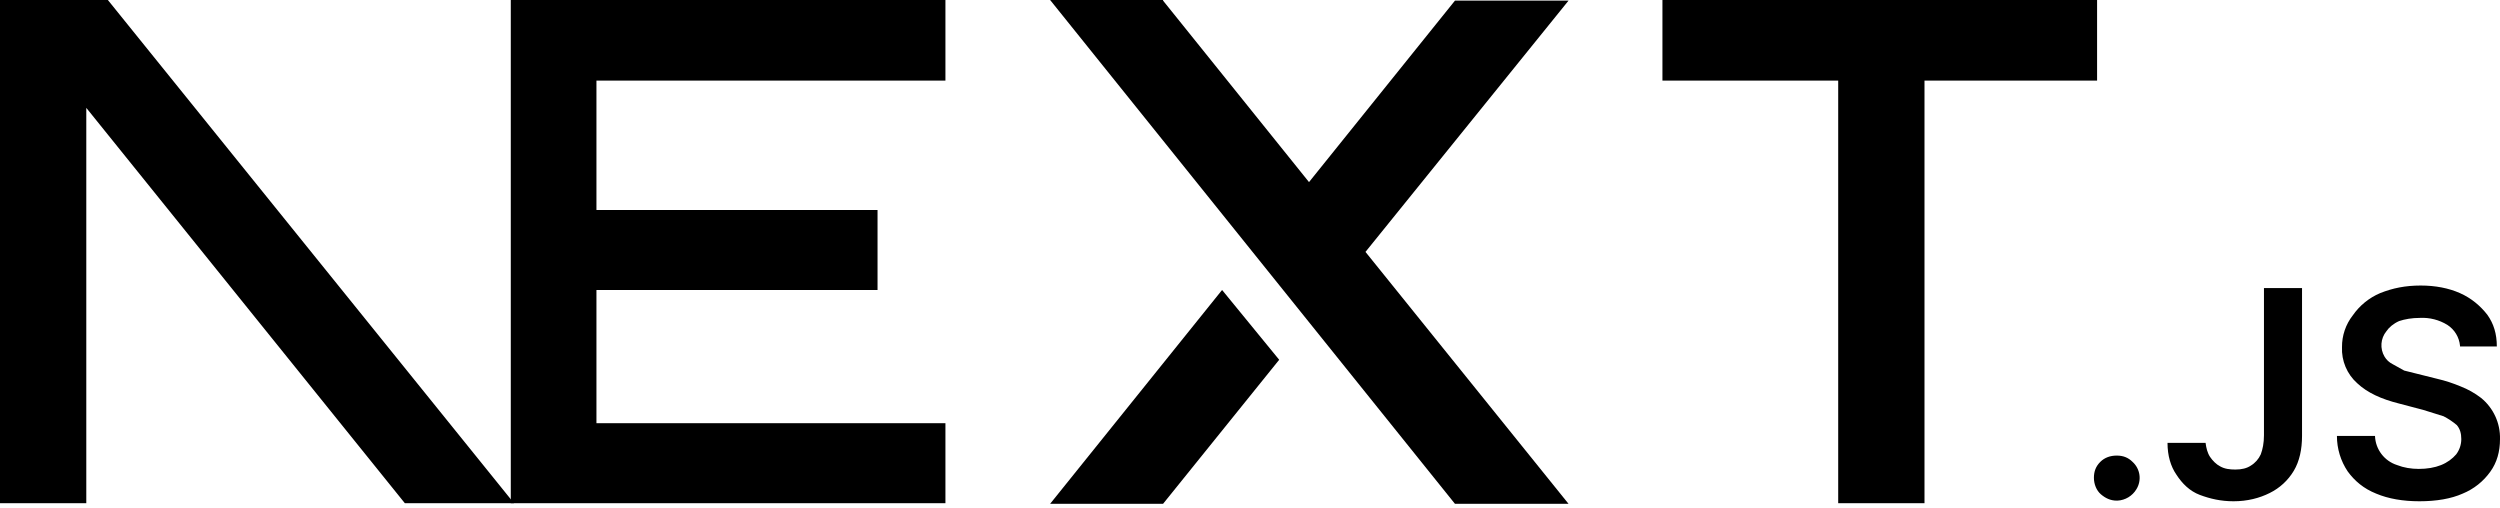
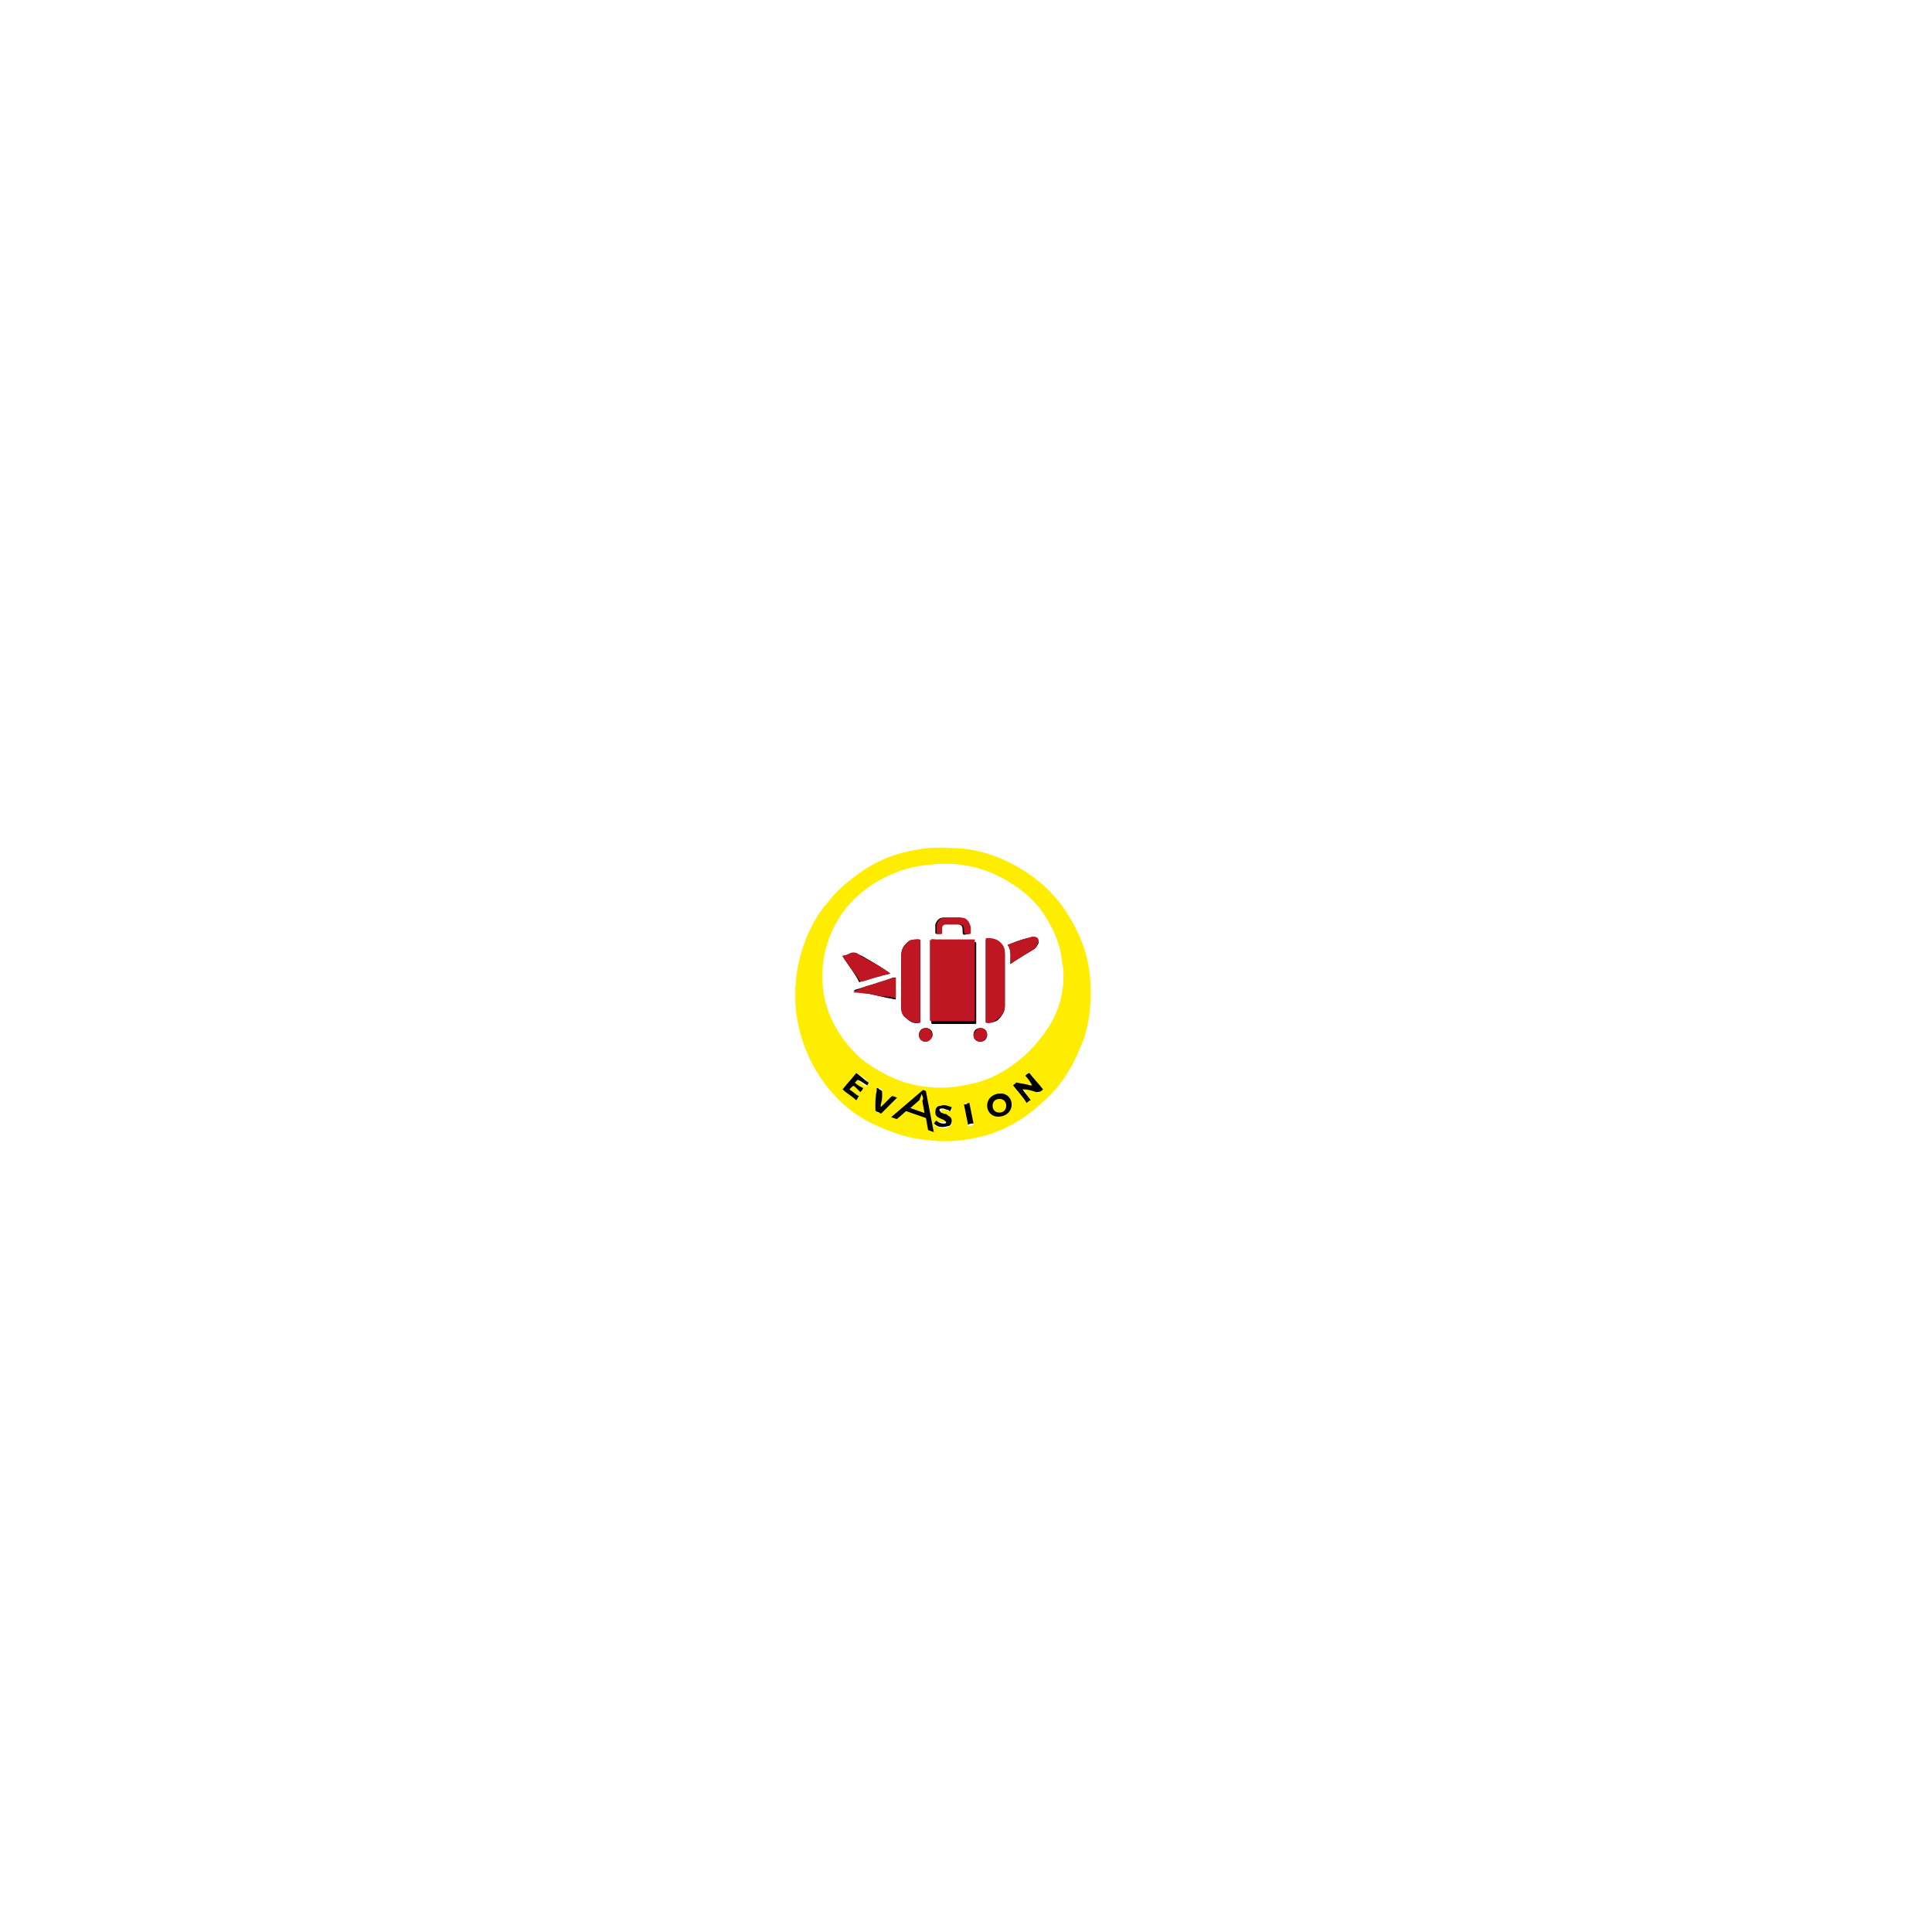
- <svg xmlns="http://www.w3.org/2000/svg" fill="none" viewBox="0 0 394 80">
-   <path fill="#000" d="M262 0h68.5v12.7h-27.2v66.6h-13.6V12.7H262V0ZM149 0v12.7H94v20.4h44.3v12.6H94v21h55v12.6H80.5V0h68.7zm34.3 0h-17.8l63.8 79.4h17.9l-32-39.7 32-39.6h-17.9l-23 28.6-23-28.6zm18.3 56.7-9-11-27.1 33.7h17.8l18.3-22.7z" />
-   <path fill="#000" d="M81 79.3 17 0H0v79.3h13.6V17l50.2 62.3H81Zm252.6-.4c-1 0-1.8-.4-2.5-1s-1.1-1.6-1.1-2.6.3-1.8 1-2.5 1.6-1 2.6-1 1.8.3 2.5 1a3.4 3.4 0 0 1 .6 4.3 3.7 3.7 0 0 1-3 1.8zm23.2-33.5h6v23.3c0 2.1-.4 4-1.3 5.5a9.1 9.1 0 0 1-3.8 3.5c-1.6.8-3.5 1.3-5.7 1.3-2 0-3.7-.4-5.3-1s-2.8-1.8-3.7-3.2c-.9-1.3-1.4-3-1.4-5h6c.1.8.3 1.6.7 2.2s1 1.2 1.6 1.5c.7.4 1.5.5 2.4.5 1 0 1.8-.2 2.4-.6a4 4 0 0 0 1.6-1.8c.3-.8.5-1.8.5-3V45.5zm30.9 9.1a4.4 4.4 0 0 0-2-3.3 7.5 7.5 0 0 0-4.3-1.1c-1.3 0-2.4.2-3.3.5-.9.4-1.6 1-2 1.6a3.5 3.5 0 0 0-.3 4c.3.5.7.9 1.3 1.2l1.8 1 2 .5 3.2.8c1.3.3 2.5.7 3.7 1.2a13 13 0 0 1 3.2 1.8 8.1 8.1 0 0 1 3 6.5c0 2-.5 3.7-1.5 5.1a10 10 0 0 1-4.4 3.5c-1.8.8-4.1 1.2-6.8 1.2-2.6 0-4.9-.4-6.8-1.2-2-.8-3.4-2-4.5-3.5a10 10 0 0 1-1.7-5.6h6a5 5 0 0 0 3.5 4.6c1 .4 2.2.6 3.4.6 1.3 0 2.5-.2 3.5-.6 1-.4 1.8-1 2.4-1.7a4 4 0 0 0 .8-2.4c0-.9-.2-1.6-.7-2.2a11 11 0 0 0-2.1-1.4l-3.2-1-3.8-1c-2.8-.7-5-1.7-6.6-3.2a7.2 7.2 0 0 1-2.4-5.7 8 8 0 0 1 1.7-5 10 10 0 0 1 4.3-3.5c2-.8 4-1.2 6.4-1.2 2.3 0 4.4.4 6.2 1.2 1.8.8 3.2 2 4.3 3.4 1 1.4 1.5 3 1.5 5h-5.8z" />
+ <svg xmlns="http://www.w3.org/2000/svg" version="1.1" id="Calque_1" x="0px" y="0px" viewBox="0 0 14.17 14.17" style="enable-background:new 0 0 14.17 14.17;" xml:space="preserve">
+   <style type="text/css">
+ 	.st0{fill:#FFED00;}
+ 	.st1{fill:#BE1622;}
+ 	.st2{font-family:'AdobeArabic-Regular';}
+ 	.st3{font-size:0.367px;}
+ </style>
+   <g>
+     <g>
+       <path class="st0" d="M8,7.28c0,0.14-0.02,0.28-0.08,0.41c-0.06,0.15-0.15,0.29-0.28,0.4C7.51,8.21,7.36,8.3,7.18,8.34    C7.05,8.37,6.92,8.38,6.79,8.36c-0.12-0.01-0.24-0.05-0.35-0.1C6.25,8.18,6.1,8.04,5.99,7.86C5.91,7.73,5.86,7.58,5.84,7.43    c-0.02-0.18,0-0.36,0.07-0.54C5.95,6.79,6,6.7,6.07,6.62c0.06-0.08,0.13-0.14,0.21-0.2c0.12-0.09,0.25-0.15,0.4-0.18    c0.1-0.02,0.2-0.03,0.3-0.02C7.16,6.22,7.34,6.28,7.5,6.38c0.18,0.11,0.31,0.26,0.4,0.45C7.97,6.97,8,7.12,8,7.28z M7.8,7.16    c0-0.03,0-0.07-0.01-0.1C7.78,6.93,7.73,6.82,7.66,6.71C7.59,6.6,7.49,6.52,7.37,6.45C7.21,6.36,7.03,6.32,6.84,6.34    C6.68,6.35,6.54,6.4,6.41,6.48C6.32,6.54,6.25,6.6,6.19,6.68c-0.13,0.18-0.18,0.38-0.15,0.6c0.03,0.19,0.13,0.35,0.27,0.48    c0.1,0.08,0.21,0.14,0.33,0.18c0.14,0.04,0.28,0.05,0.43,0.02c0.13-0.02,0.25-0.07,0.36-0.15c0.1-0.07,0.18-0.16,0.25-0.26    C7.76,7.43,7.8,7.3,7.8,7.16z M7.52,7.89c0.02,0.02,0.04,0.05,0.06,0.07c-0.01,0-0.02,0-0.02,0C7.53,7.95,7.5,7.95,7.47,7.94    c0,0-0.01,0-0.01,0C7.45,7.94,7.44,7.95,7.43,7.96C7.46,8,7.5,8.04,7.53,8.09c0.01-0.01,0.02-0.02,0.03-0.02    C7.54,8.04,7.52,8.01,7.5,7.98c0.01,0,0.01,0,0.01,0C7.54,7.99,7.57,8,7.6,8.01c0.02,0.01,0.03,0,0.04-0.02    c-0.03-0.04-0.06-0.08-0.1-0.12C7.54,7.87,7.53,7.88,7.52,7.89z M6.29,7.92c0.02,0.02,0.04,0.03,0.06,0.05    c0.01-0.01,0.01-0.02,0.02-0.03C6.35,7.91,6.32,7.89,6.28,7.87c-0.03,0.04-0.07,0.08-0.1,0.12c0.03,0.03,0.07,0.05,0.1,0.08    C6.29,8.06,6.29,8.05,6.3,8.04C6.28,8.03,6.26,8.01,6.23,7.99c0,0,0-0.01,0.01-0.01c0.02-0.02,0.02-0.02,0.04,0    C6.29,7.99,6.3,8,6.31,8.01C6.32,8,6.33,7.99,6.33,7.99C6.31,7.97,6.29,7.96,6.27,7.94C6.28,7.93,6.29,7.92,6.29,7.92z M6.98,8.12    C6.95,8.11,6.93,8.1,6.9,8.11C6.87,8.11,6.86,8.13,6.86,8.16c0,0.02,0.02,0.03,0.03,0.04c0.01,0,0.03,0.01,0.04,0.01    c0.01,0,0.01,0.01,0.01,0.01c0,0-0.01,0.01-0.01,0.01c-0.01,0-0.01,0-0.02,0c-0.01,0-0.03-0.01-0.04-0.01    C6.86,8.23,6.86,8.24,6.85,8.25c0.03,0.02,0.07,0.03,0.1,0.02c0.02-0.01,0.03-0.02,0.03-0.04c0-0.02-0.01-0.03-0.03-0.04    c-0.01,0-0.01,0-0.02-0.01c-0.01,0-0.02-0.01-0.03-0.01C6.9,8.17,6.9,8.16,6.9,8.15c0-0.01,0.01-0.01,0.02-0.01    c0.01,0,0.02,0,0.04,0.01c0.01,0,0.01,0,0.02,0.01C6.97,8.14,6.98,8.13,6.98,8.12z M6.43,7.98c0,0.01,0,0.01,0,0.01    c0,0.04,0,0.09-0.01,0.13c0,0.03,0,0.03,0.02,0.04c0.01,0,0.01,0,0.02,0C6.49,8.14,6.51,8.12,6.53,8.1    c0.02-0.02,0.03-0.03,0.05-0.05c-0.01,0-0.02-0.01-0.03-0.01c0,0-0.01,0-0.01,0C6.52,8.06,6.5,8.08,6.48,8.1    c0,0.01-0.01,0.01-0.02,0.02c0-0.01,0-0.01,0-0.02c0-0.03,0-0.05,0.01-0.08c0-0.03,0-0.03-0.02-0.04    C6.44,7.98,6.44,7.98,6.43,7.98z M7.07,8.1C7.08,8.15,7.09,8.2,7.1,8.26c0.01,0,0.02,0,0.04-0.01C7.13,8.2,7.12,8.15,7.11,8.1    c0,0-0.01-0.01-0.01,0C7.09,8.09,7.09,8.09,7.07,8.1z" />
+       <path d="M6.83,6.89c0,0.01,0,0.01,0,0.02c0,0.1,0,0.2,0,0.3c0,0.09,0,0.18,0,0.28c0,0.01,0,0.02,0.01,0.02c0.1,0,0.2,0,0.31,0    c0.01,0,0.01,0,0.01-0.01c0-0.04,0-0.08,0-0.12c0-0.15,0-0.31,0-0.46c0-0.01,0-0.01-0.01-0.01c-0.08,0-0.16,0-0.23,0    C6.88,6.89,6.85,6.89,6.83,6.89z M6.75,7.5c0-0.01,0-0.02,0-0.02c0-0.17,0-0.35,0-0.52c0-0.02,0-0.04,0-0.06c0,0,0-0.01-0.01-0.01    c-0.02,0-0.05,0-0.07,0.01C6.63,6.93,6.61,6.96,6.61,7.01c0,0.13,0,0.25,0,0.38c0,0.03,0.01,0.06,0.04,0.08    C6.68,7.5,6.71,7.51,6.75,7.5z M7.23,7.5c0.03,0,0.07,0,0.09-0.02c0.03-0.03,0.05-0.06,0.05-0.1c0-0.12,0-0.25,0-0.37    c0-0.02,0-0.04-0.01-0.06C7.33,6.91,7.29,6.89,7.24,6.89c-0.01,0-0.01,0-0.01,0.01c0,0.02,0,0.04,0,0.06c0,0.17,0,0.34,0,0.52    C7.23,7.49,7.23,7.49,7.23,7.5z M6.53,7.14C6.46,7.09,6.39,7.05,6.32,7.01C6.29,7,6.27,6.98,6.24,6.99C6.22,7,6.2,7.01,6.18,7.01    c0,0.01,0.01,0.01,0.01,0.02C6.23,7.09,6.27,7.14,6.3,7.2c0,0.01,0.01,0,0.01,0c0.05-0.01,0.09-0.03,0.14-0.04    C6.48,7.15,6.5,7.15,6.53,7.14z M6.57,7.17c-0.01,0-0.01,0-0.02,0C6.5,7.19,6.45,7.21,6.4,7.22C6.36,7.23,6.31,7.25,6.27,7.26    c0,0-0.01,0.01-0.01,0.01c0,0,0.01,0,0.01,0c0.04,0.01,0.07,0.01,0.11,0.02C6.42,7.3,6.47,7.31,6.51,7.32    c0.02,0,0.04,0.01,0.06,0.01C6.57,7.27,6.57,7.22,6.57,7.17z M7.41,7.07C7.41,7.07,7.41,7.07,7.41,7.07    C7.47,7.03,7.52,7,7.57,6.97C7.59,6.96,7.6,6.95,7.61,6.93c0.01-0.01,0.01-0.03,0-0.04C7.6,6.88,7.58,6.87,7.57,6.88    C7.53,6.88,7.5,6.89,7.47,6.9C7.44,6.91,7.42,6.92,7.39,6.93C7.42,6.97,7.41,7.02,7.41,7.07z M6.99,6.73    C6.99,6.73,6.99,6.73,6.99,6.73c-0.02,0-0.04,0-0.07,0c-0.03,0-0.05,0.02-0.06,0.05c0,0.02,0,0.04,0,0.06c0,0,0,0.01,0.01,0.01    c0.01,0,0.02,0,0.03,0c0,0,0-0.01,0-0.01c0-0.01,0-0.02,0-0.03c0-0.02,0.01-0.03,0.03-0.03c0.03,0,0.06,0,0.09,0    c0.03,0,0.04,0.01,0.04,0.04c0,0.04,0,0.04,0.04,0.03c0,0,0,0,0,0c0.01,0,0.01,0,0.01-0.01c0-0.01,0-0.03,0-0.04    c0-0.04-0.03-0.06-0.07-0.07C7.03,6.73,7.01,6.73,6.99,6.73z M6.84,7.59c0-0.03-0.02-0.05-0.05-0.05c-0.03,0-0.05,0.02-0.05,0.05    c0,0.03,0.02,0.05,0.05,0.05C6.81,7.64,6.84,7.61,6.84,7.59z M7.19,7.54c-0.03,0-0.05,0.02-0.05,0.05c0,0.03,0.02,0.05,0.05,0.05    c0.03,0,0.05-0.02,0.05-0.05C7.24,7.56,7.22,7.54,7.19,7.54z" />
+       <path d="M7.52,7.89c0.01-0.01,0.02-0.02,0.03-0.02c0.03,0.04,0.07,0.08,0.1,0.12C7.63,8.01,7.62,8.01,7.6,8.01    C7.57,8,7.54,7.99,7.51,7.99c0,0,0,0-0.01,0c0.02,0.03,0.04,0.05,0.06,0.08C7.55,8.07,7.54,8.08,7.53,8.09    C7.5,8.04,7.46,8,7.43,7.96c0.01-0.01,0.02-0.01,0.02-0.02c0,0,0.01,0,0.01,0C7.5,7.95,7.53,7.95,7.55,7.96c0.01,0,0.01,0,0.02,0    C7.56,7.94,7.54,7.91,7.52,7.89z" />
+       <path d="M7.32,8.19c-0.05,0-0.08-0.04-0.08-0.08c0-0.05,0.04-0.09,0.1-0.09c0.05,0,0.08,0.04,0.08,0.08    C7.42,8.15,7.38,8.19,7.32,8.19z M7.28,8.11c0,0.03,0.02,0.05,0.05,0.05c0.03,0,0.05-0.02,0.05-0.05c0-0.03-0.02-0.05-0.05-0.05    C7.3,8.06,7.28,8.08,7.28,8.11z" />
+       <path d="M6.29,7.92C6.29,7.92,6.28,7.93,6.27,7.94c0.02,0.02,0.04,0.03,0.06,0.04C6.33,7.99,6.32,8,6.31,8.01    C6.3,8,6.29,7.99,6.28,7.98c-0.02-0.02-0.02-0.02-0.04,0c0,0,0,0-0.01,0.01C6.26,8.01,6.28,8.03,6.3,8.04    C6.29,8.05,6.29,8.06,6.28,8.07c-0.03-0.03-0.07-0.05-0.1-0.08c0.03-0.04,0.07-0.08,0.1-0.12c0.03,0.02,0.06,0.05,0.09,0.07    C6.37,7.95,6.36,7.96,6.36,7.96C6.34,7.95,6.32,7.93,6.29,7.92z" />
+       <path d="M6.98,8.12C6.98,8.13,6.97,8.14,6.97,8.15c-0.01,0-0.01-0.01-0.02-0.01c-0.01,0-0.02-0.01-0.04-0.01    c-0.01,0-0.02,0-0.02,0.01c0,0.01,0.01,0.01,0.01,0.02c0.01,0,0.02,0.01,0.03,0.01c0.01,0,0.01,0,0.02,0.01    c0.02,0.01,0.03,0.02,0.03,0.04c0,0.02-0.01,0.04-0.03,0.04c-0.04,0.01-0.07,0.01-0.1-0.02c0.01-0.01,0.01-0.02,0.02-0.02    C6.88,8.23,6.9,8.24,6.91,8.24c0.01,0,0.02,0,0.02,0c0.01,0,0.01-0.01,0.01-0.01c0,0-0.01-0.01-0.01-0.01    C6.92,8.21,6.91,8.21,6.89,8.2C6.87,8.19,6.86,8.18,6.86,8.16c0-0.03,0.01-0.05,0.04-0.05C6.93,8.1,6.95,8.11,6.98,8.12z" />
+       <path d="M6.43,7.98c0.01,0,0.01,0,0.02,0.01C6.47,8,6.47,8,6.47,8.02c0,0.03,0,0.05-0.01,0.08c0,0,0,0.01,0,0.02    C6.47,8.11,6.47,8.11,6.48,8.1C6.5,8.08,6.52,8.06,6.54,8.04c0,0,0.01,0,0.01,0c0.01,0,0.02,0.01,0.03,0.01    C6.56,8.07,6.55,8.08,6.53,8.1C6.51,8.12,6.49,8.14,6.47,8.16c-0.01,0.01-0.01,0.01-0.02,0C6.42,8.15,6.42,8.15,6.42,8.13    c0-0.04,0-0.09,0.01-0.13C6.43,7.99,6.43,7.99,6.43,7.98z" />
+       <path d="M7.07,8.1c0.01,0,0.02,0,0.03-0.01c0,0,0.01,0,0.01,0c0.01,0.05,0.02,0.1,0.03,0.15c-0.01,0-0.03,0-0.04,0.01    C7.09,8.2,7.08,8.15,7.07,8.1z" />
+       <path class="st1" d="M6.83,6.89c0.03,0,0.05,0,0.08,0c0.08,0,0.16,0,0.23,0c0.01,0,0.01,0,0.01,0.01c0,0.15,0,0.31,0,0.46    c0,0.04,0,0.08,0,0.12c0,0.01,0,0.01-0.01,0.01c-0.1,0-0.2,0-0.31,0c-0.01,0-0.01-0.01-0.01-0.02c0-0.09,0-0.18,0-0.28    c0-0.1,0-0.2,0-0.3C6.83,6.9,6.83,6.9,6.83,6.89z" />
+       <path class="st1" d="M6.75,7.5c-0.04,0-0.07,0-0.1-0.03C6.62,7.45,6.61,7.43,6.61,7.39c0-0.13,0-0.25,0-0.38    c0-0.05,0.02-0.08,0.06-0.11c0.02-0.01,0.05-0.01,0.07-0.01c0,0,0.01,0.01,0.01,0.01c0,0.02,0,0.04,0,0.06c0,0.17,0,0.35,0,0.52    C6.75,7.49,6.75,7.5,6.75,7.5z" />
+       <path class="st1" d="M7.23,7.5c0-0.01,0-0.02,0-0.03c0-0.17,0-0.34,0-0.52c0-0.02,0-0.04,0-0.06c0-0.01,0-0.01,0.01-0.01    c0.05,0,0.09,0.01,0.12,0.06c0.01,0.02,0.01,0.04,0.01,0.06c0,0.12,0,0.25,0,0.37c0,0.04-0.01,0.07-0.05,0.1    C7.29,7.5,7.26,7.51,7.23,7.5z" />
+       <path class="st1" d="M6.53,7.14C6.5,7.15,6.48,7.15,6.46,7.16C6.41,7.17,6.36,7.19,6.32,7.2c-0.01,0-0.01,0-0.01,0    C6.27,7.14,6.23,7.09,6.19,7.03c0,0-0.01-0.01-0.01-0.02C6.2,7.01,6.22,7,6.24,6.99c0.03-0.01,0.05,0,0.07,0.02    C6.39,7.05,6.46,7.09,6.53,7.14z" />
+       <path class="st1" d="M6.57,7.17c0,0.05,0,0.1,0,0.15c-0.02,0-0.04-0.01-0.06-0.01C6.47,7.31,6.42,7.3,6.38,7.29    C6.34,7.29,6.31,7.28,6.27,7.28c0,0-0.01,0-0.01,0c0,0,0.01-0.01,0.01-0.01C6.31,7.25,6.36,7.23,6.4,7.22    c0.05-0.02,0.1-0.03,0.15-0.05C6.56,7.17,6.56,7.17,6.57,7.17z" />
+       <path class="st1" d="M7.41,7.07c0-0.05,0.01-0.1-0.02-0.14C7.42,6.92,7.44,6.91,7.47,6.9c0.03-0.01,0.06-0.02,0.1-0.03    c0.02,0,0.03,0,0.04,0.01c0.01,0.01,0.01,0.03,0,0.04C7.6,6.95,7.59,6.96,7.57,6.97C7.52,7,7.47,7.03,7.41,7.07    C7.41,7.07,7.41,7.07,7.41,7.07z" />
+       <path class="st1" d="M6.99,6.73c0.02,0,0.04,0,0.06,0c0.04,0,0.06,0.03,0.07,0.07c0,0.01,0,0.03,0,0.04c0,0.01,0,0.01-0.01,0.01    c0,0,0,0,0,0c-0.04,0-0.04,0-0.04-0.03c0-0.03-0.01-0.04-0.04-0.04c-0.03,0-0.06,0-0.09,0c-0.02,0-0.03,0.01-0.03,0.03    c0,0.01,0,0.02,0,0.03c0,0,0,0.01,0,0.01c-0.01,0-0.02,0-0.03,0c0,0-0.01,0-0.01-0.01c0-0.02,0-0.04,0-0.06    c0.01-0.03,0.03-0.05,0.06-0.05C6.94,6.73,6.97,6.73,6.99,6.73C6.99,6.73,6.99,6.73,6.99,6.73z" />
+       <path class="st1" d="M6.84,7.59c0,0.02-0.02,0.05-0.05,0.05c-0.03,0-0.05-0.02-0.05-0.05c0-0.02,0.02-0.05,0.05-0.05    C6.82,7.54,6.83,7.56,6.84,7.59z" />
+       <path class="st1" d="M7.19,7.54c0.03,0,0.05,0.02,0.05,0.05c0,0.02-0.02,0.05-0.05,0.05c-0.03,0-0.05-0.02-0.05-0.05    C7.15,7.56,7.17,7.54,7.19,7.54z" />
+     </g>
+     <text transform="matrix(1.333 0.4669 -0.3306 0.9438 6.5362 8.1936)" class="st2 st3">A</text>
+   </g>
</svg>
